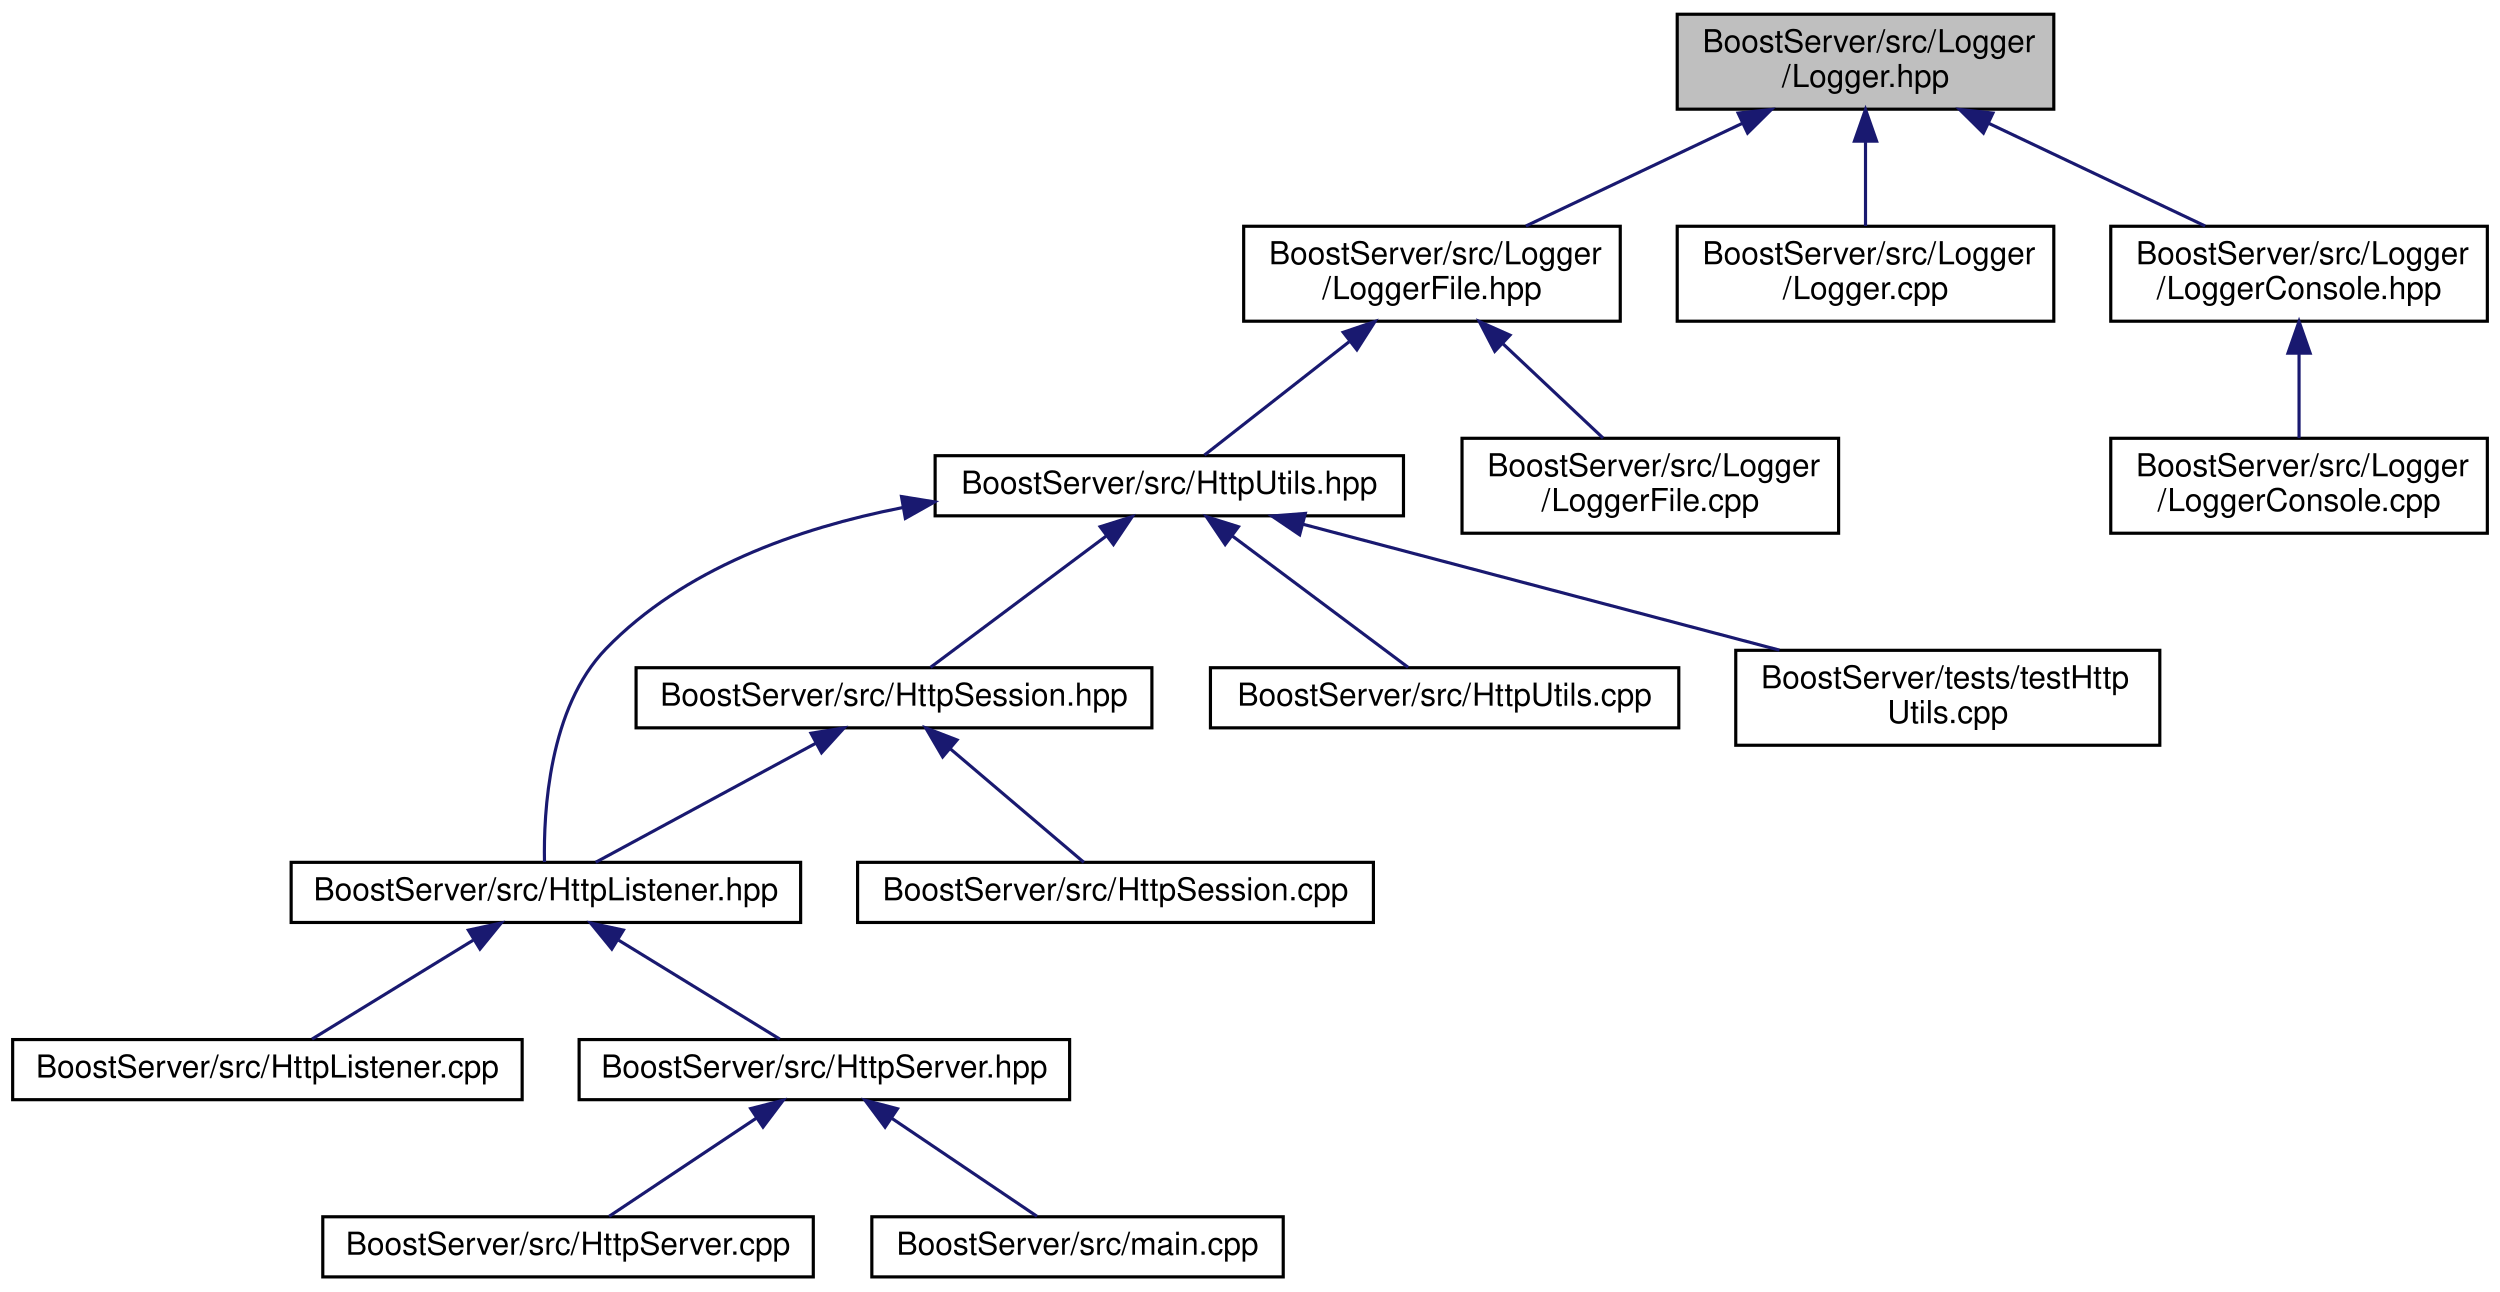
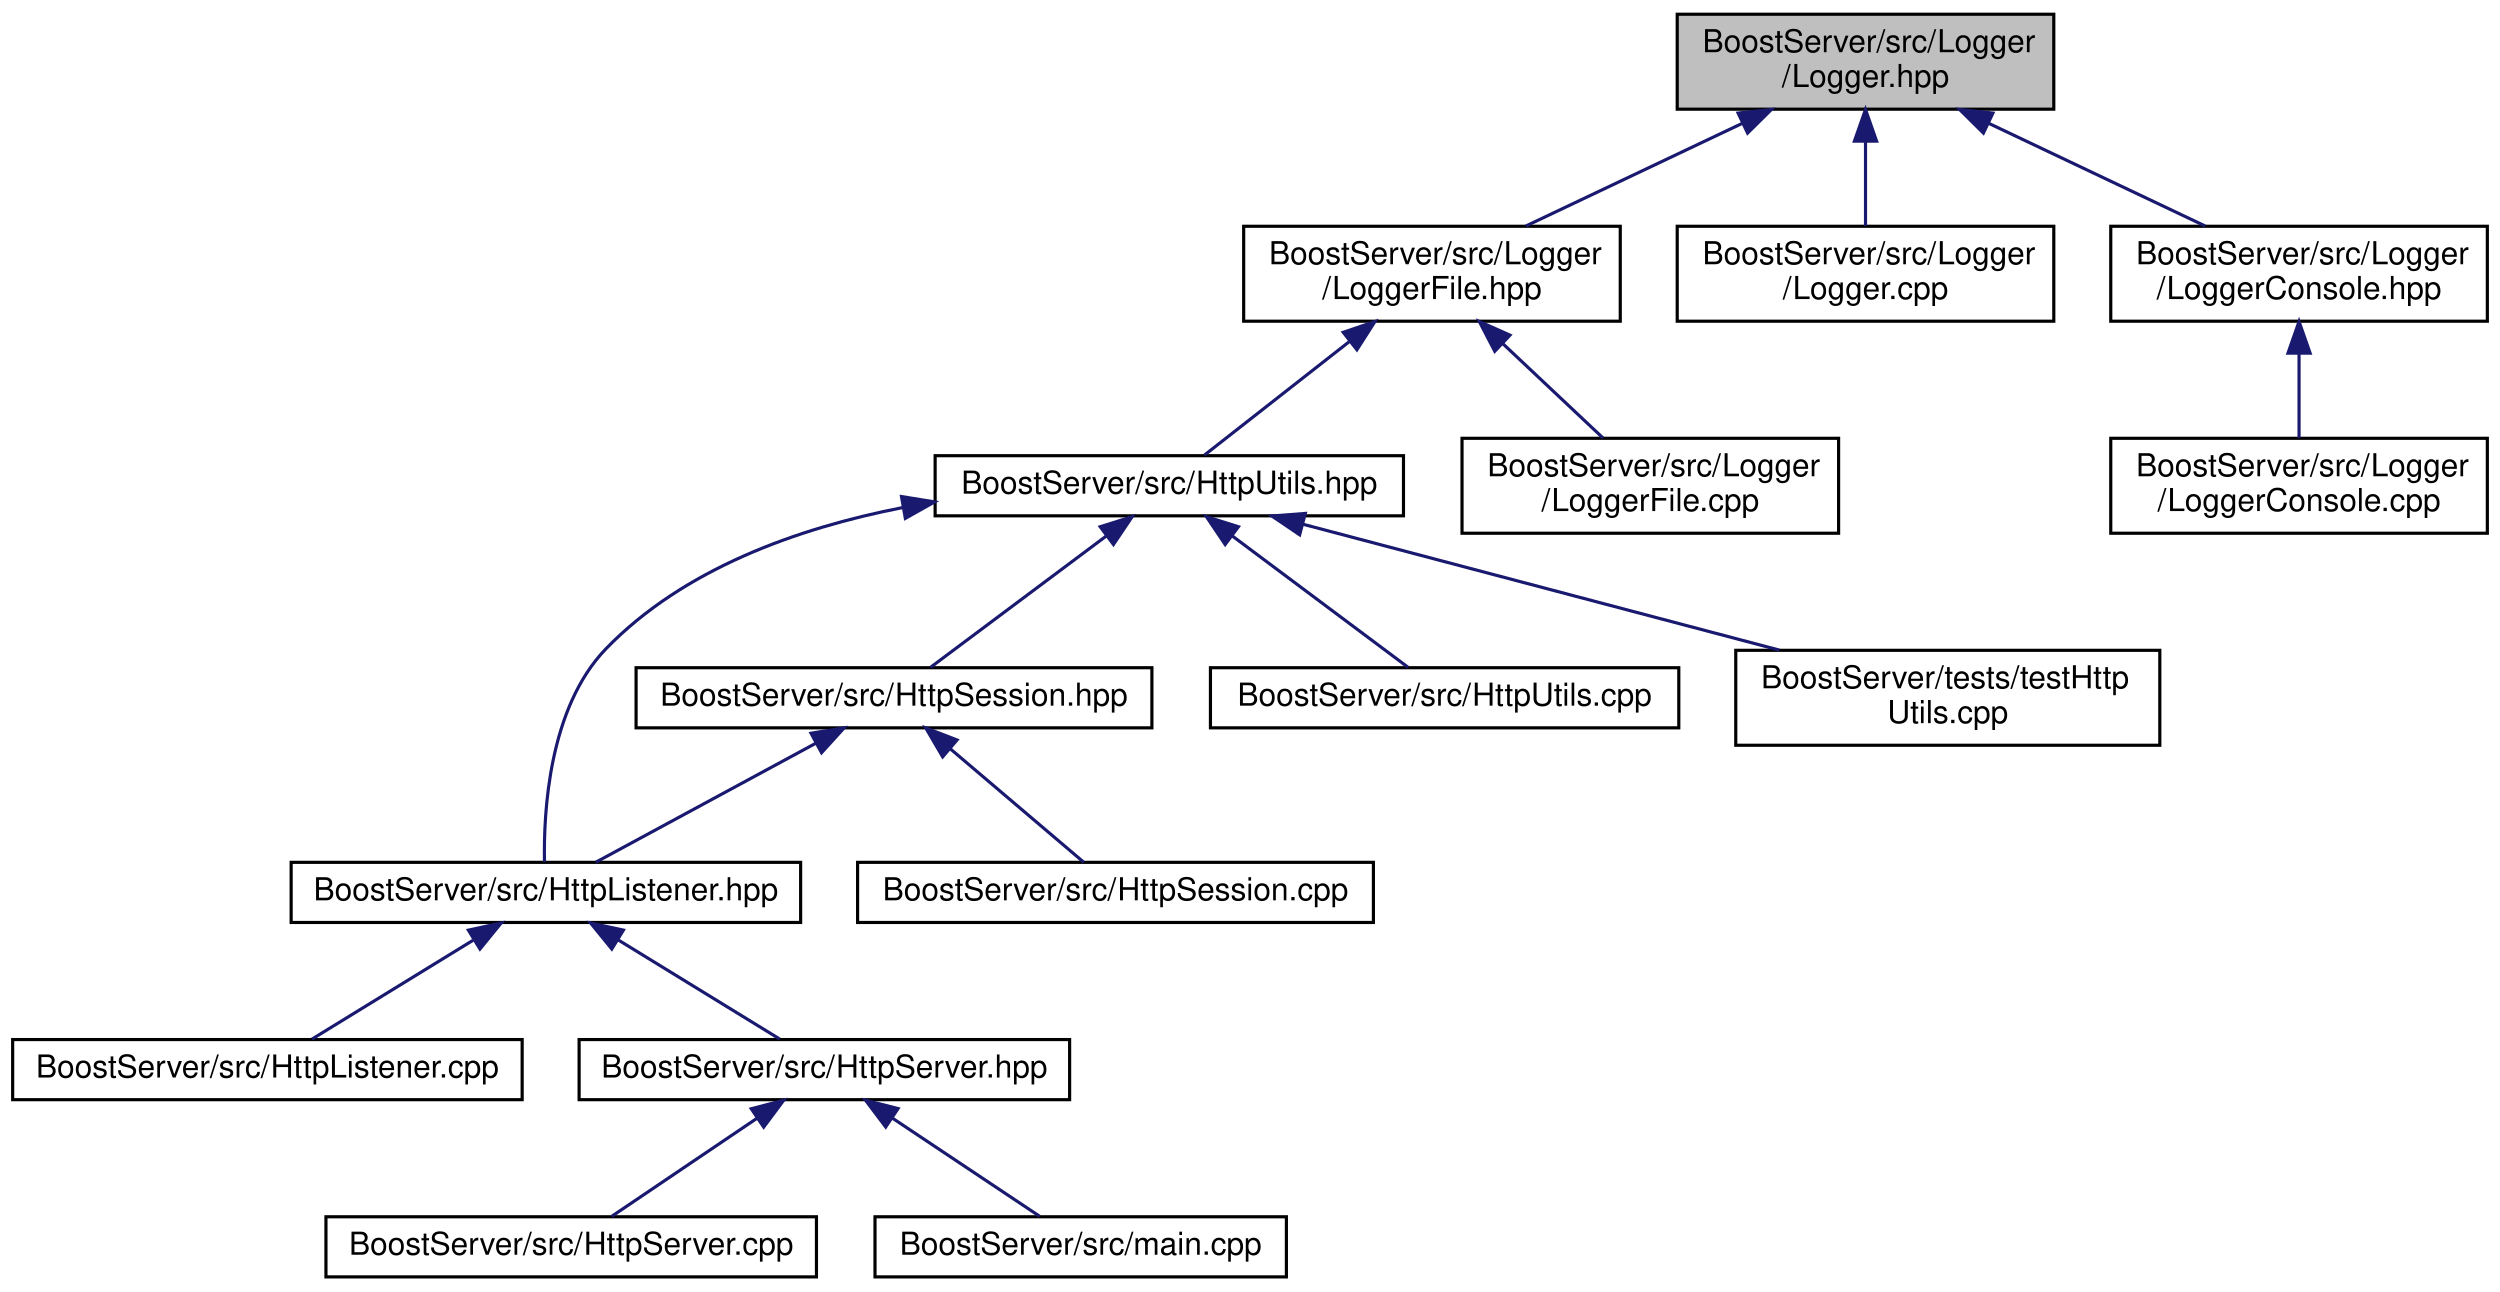
<svg xmlns="http://www.w3.org/2000/svg" xmlns:xlink="http://www.w3.org/1999/xlink" width="790pt" height="408pt" viewBox="0.00 0.00 790.00 408.00">
  <g id="graph0" class="graph" transform="scale(1 1) rotate(0) translate(4 404)">
    <g id="node1" class="node">
      <g id="a_node1">
        <a xlink:title=" ">
          <polygon fill="#bfbfbf" stroke="black" points="526,-369.5 526,-399.5 645,-399.5 645,-369.5 526,-369.5" />
          <text text-anchor="start" x="534" y="-387.5" font-family="Helvetica,sans-Serif" font-size="10.00">BoostServer/src/Logger</text>
          <text text-anchor="middle" x="585.5" y="-376.5" font-family="Helvetica,sans-Serif" font-size="10.00">/Logger.hpp</text>
        </a>
      </g>
    </g>
    <g id="node2" class="node">
      <g id="a_node2">
        <a xlink:href="../../d7/d17/_logger_file_8hpp.html" target="_top" xlink:title=" ">
          <polygon fill="none" stroke="black" points="389,-302.5 389,-332.5 508,-332.5 508,-302.5 389,-302.5" />
          <text text-anchor="start" x="397" y="-320.5" font-family="Helvetica,sans-Serif" font-size="10.00">BoostServer/src/Logger</text>
          <text text-anchor="middle" x="448.5" y="-309.5" font-family="Helvetica,sans-Serif" font-size="10.00">/LoggerFile.hpp</text>
        </a>
      </g>
    </g>
    <g id="edge1" class="edge">
      <path fill="none" stroke="midnightblue" d="M546.49,-364.99C524.78,-354.69 498.17,-342.07 478.17,-332.58" />
      <polygon fill="midnightblue" stroke="midnightblue" points="545.24,-368.27 555.77,-369.4 548.24,-361.95 545.24,-368.27" />
    </g>
    <g id="node14" class="node">
      <g id="a_node14">
        <a xlink:href="../../de/d27/_logger_8cpp.html" target="_top" xlink:title=" ">
          <polygon fill="none" stroke="black" points="526,-302.5 526,-332.5 645,-332.5 645,-302.5 526,-302.5" />
          <text text-anchor="start" x="534" y="-320.5" font-family="Helvetica,sans-Serif" font-size="10.00">BoostServer/src/Logger</text>
          <text text-anchor="middle" x="585.5" y="-309.5" font-family="Helvetica,sans-Serif" font-size="10.00">/Logger.cpp</text>
        </a>
      </g>
    </g>
    <g id="edge14" class="edge">
      <path fill="none" stroke="midnightblue" d="M585.5,-359.11C585.5,-350.15 585.5,-340.32 585.5,-332.58" />
      <polygon fill="midnightblue" stroke="midnightblue" points="582,-359.4 585.5,-369.4 589,-359.4 582,-359.4" />
    </g>
    <g id="node15" class="node">
      <g id="a_node15">
        <a xlink:href="../../d7/dfb/_logger_console_8hpp.html" target="_top" xlink:title=" ">
          <polygon fill="none" stroke="black" points="663,-302.5 663,-332.5 782,-332.5 782,-302.5 663,-302.5" />
          <text text-anchor="start" x="671" y="-320.5" font-family="Helvetica,sans-Serif" font-size="10.00">BoostServer/src/Logger</text>
          <text text-anchor="middle" x="722.5" y="-309.5" font-family="Helvetica,sans-Serif" font-size="10.00">/LoggerConsole.hpp</text>
        </a>
      </g>
    </g>
    <g id="edge15" class="edge">
      <path fill="none" stroke="midnightblue" d="M624.51,-364.99C646.22,-354.69 672.83,-342.07 692.83,-332.58" />
      <polygon fill="midnightblue" stroke="midnightblue" points="622.76,-361.95 615.23,-369.4 625.76,-368.27 622.76,-361.95" />
    </g>
    <g id="node3" class="node">
      <g id="a_node3">
        <a xlink:href="../../d4/d90/_http_utils_8hpp.html" target="_top" xlink:title=" ">
          <polygon fill="none" stroke="black" points="291.5,-241 291.5,-260 439.5,-260 439.5,-241 291.5,-241" />
          <text text-anchor="middle" x="365.5" y="-248" font-family="Helvetica,sans-Serif" font-size="10.00">BoostServer/src/HttpUtils.hpp</text>
        </a>
      </g>
    </g>
    <g id="edge2" class="edge">
      <path fill="none" stroke="midnightblue" d="M422.33,-296.01C406.92,-283.94 388.24,-269.3 376.6,-260.19" />
      <polygon fill="midnightblue" stroke="midnightblue" points="420.46,-298.99 430.49,-302.4 424.78,-293.47 420.46,-298.99" />
    </g>
    <g id="node13" class="node">
      <g id="a_node13">
        <a xlink:href="../../d1/dc6/_logger_file_8cpp.html" target="_top" xlink:title=" ">
          <polygon fill="none" stroke="black" points="458,-235.5 458,-265.5 577,-265.5 577,-235.5 458,-235.5" />
          <text text-anchor="start" x="466" y="-253.5" font-family="Helvetica,sans-Serif" font-size="10.00">BoostServer/src/Logger</text>
          <text text-anchor="middle" x="517.5" y="-242.5" font-family="Helvetica,sans-Serif" font-size="10.00">/LoggerFile.cpp</text>
        </a>
      </g>
    </g>
    <g id="edge13" class="edge">
      <path fill="none" stroke="midnightblue" d="M470.99,-295.31C481.34,-285.56 493.34,-274.26 502.56,-265.58" />
      <polygon fill="midnightblue" stroke="midnightblue" points="468.35,-292.99 463.47,-302.4 473.15,-298.09 468.35,-292.99" />
    </g>
    <g id="node4" class="node">
      <g id="a_node4">
+         <a xlink:href="../../d7/dc1/_http_session_8hpp.html" target="_top" xlink:title=" ">
+           <polygon fill="none" stroke="black" points="197,-174 197,-193 360,-193 360,-174 197,-174" />
+           <text text-anchor="middle" x="278.5" y="-181" font-family="Helvetica,sans-Serif" font-size="10.00">BoostServer/src/HttpSession.hpp</text>
+         </a>
+       </g>
+     </g>
+     <g id="edge3" class="edge">
+       <path fill="none" stroke="midnightblue" d="M345.51,-234.57C328.34,-221.74 304.18,-203.69 290.05,-193.13" />
+       <polygon fill="midnightblue" stroke="midnightblue" points="343.66,-237.55 353.77,-240.73 347.85,-231.94 343.66,-237.55" />
+     </g>
+     <g id="node5" class="node">
+       <g id="a_node5">
        <a xlink:href="../../dd/d4c/_http_listener_8hpp.html" target="_top" xlink:title=" ">
          <polygon fill="none" stroke="black" points="88,-112.5 88,-131.5 249,-131.5 249,-112.5 88,-112.5" />
          <text text-anchor="middle" x="168.5" y="-119.5" font-family="Helvetica,sans-Serif" font-size="10.00">BoostServer/src/HttpListener.hpp</text>
        </a>
      </g>
    </g>
-     <g id="edge3" class="edge">
+     <g id="edge10" class="edge">
      <path fill="none" stroke="midnightblue" d="M281.12,-243.58C247.89,-237.08 211.91,-224.19 187.5,-199 169.42,-180.34 167.74,-147.22 168.06,-131.6" />
      <polygon fill="midnightblue" stroke="midnightblue" points="280.87,-247.09 291.33,-245.4 282.09,-240.2 280.87,-247.09" />
-     </g>
-     <g id="node9" class="node">
-       <g id="a_node9">
-         <a xlink:href="../../d7/dc1/_http_session_8hpp.html" target="_top" xlink:title=" ">
-           <polygon fill="none" stroke="black" points="197,-174 197,-193 360,-193 360,-174 197,-174" />
-           <text text-anchor="middle" x="278.5" y="-181" font-family="Helvetica,sans-Serif" font-size="10.00">BoostServer/src/HttpSession.hpp</text>
-         </a>
-       </g>
-     </g>
-     <g id="edge8" class="edge">
-       <path fill="none" stroke="midnightblue" d="M345.51,-234.57C328.34,-221.74 304.18,-203.69 290.05,-193.13" />
-       <polygon fill="midnightblue" stroke="midnightblue" points="343.66,-237.55 353.77,-240.73 347.85,-231.94 343.66,-237.55" />
    </g>
    <g id="node11" class="node">
      <g id="a_node11">
        <a xlink:href="../../d5/d6a/_http_utils_8cpp.html" target="_top" xlink:title=" ">
          <polygon fill="none" stroke="black" points="378.5,-174 378.5,-193 526.5,-193 526.5,-174 378.5,-174" />
          <text text-anchor="middle" x="452.5" y="-181" font-family="Helvetica,sans-Serif" font-size="10.00">BoostServer/src/HttpUtils.cpp</text>
        </a>
      </g>
    </g>
    <g id="edge11" class="edge">
      <path fill="none" stroke="midnightblue" d="M385.49,-234.57C402.66,-221.74 426.82,-203.69 440.95,-193.13" />
      <polygon fill="midnightblue" stroke="midnightblue" points="383.15,-231.94 377.23,-240.73 387.34,-237.55 383.15,-231.94" />
    </g>
    <g id="node12" class="node">
      <g id="a_node12">
        <a xlink:href="../../da/d42/test_http_utils_8cpp.html" target="_top" xlink:title=" ">
          <polygon fill="none" stroke="black" points="544.5,-168.5 544.5,-198.5 678.5,-198.5 678.5,-168.5 544.5,-168.5" />
          <text text-anchor="start" x="552.5" y="-186.5" font-family="Helvetica,sans-Serif" font-size="10.00">BoostServer/tests/testHttp</text>
          <text text-anchor="middle" x="611.5" y="-175.5" font-family="Helvetica,sans-Serif" font-size="10.00">Utils.cpp</text>
        </a>
      </g>
    </g>
    <g id="edge12" class="edge">
      <path fill="none" stroke="midnightblue" d="M407.74,-238.34C449.4,-227.33 513.2,-210.47 558.29,-198.56" />
      <polygon fill="midnightblue" stroke="midnightblue" points="406.69,-235 397.91,-240.94 408.48,-241.76 406.69,-235" />
    </g>
-     <g id="node5" class="node">
-       <g id="a_node5">
-         <a xlink:href="../../df/df5/_http_listener_8cpp.html" target="_top" xlink:title=" ">
-           <polygon fill="none" stroke="black" points="0,-56.5 0,-75.5 161,-75.5 161,-56.5 0,-56.5" />
-           <text text-anchor="middle" x="80.5" y="-63.5" font-family="Helvetica,sans-Serif" font-size="10.00">BoostServer/src/HttpListener.cpp</text>
-         </a>
-       </g>
-     </g>
    <g id="edge4" class="edge">
-       <path fill="none" stroke="midnightblue" d="M145.52,-106.9C129.39,-97 108.32,-84.07 94.6,-75.65" />
-       <polygon fill="midnightblue" stroke="midnightblue" points="144.01,-110.08 154.36,-112.32 147.67,-104.11 144.01,-110.08" />
-     </g>
-     <g id="node6" class="node">
-       <g id="a_node6">
-         <a xlink:href="../../dc/da1/_http_server_8hpp.html" target="_top" xlink:title=" ">
-           <polygon fill="none" stroke="black" points="179,-56.5 179,-75.5 334,-75.5 334,-56.5 179,-56.5" />
-           <text text-anchor="middle" x="256.5" y="-63.5" font-family="Helvetica,sans-Serif" font-size="10.00">BoostServer/src/HttpServer.hpp</text>
-         </a>
-       </g>
-     </g>
-     <g id="edge5" class="edge">
-       <path fill="none" stroke="midnightblue" d="M191.48,-106.9C207.61,-97 228.68,-84.07 242.4,-75.65" />
-       <polygon fill="midnightblue" stroke="midnightblue" points="189.33,-104.11 182.64,-112.32 192.99,-110.08 189.33,-104.11" />
-     </g>
-     <g id="node7" class="node">
-       <g id="a_node7">
-         <a xlink:href="../../dc/d40/_http_server_8cpp.html" target="_top" xlink:title=" ">
-           <polygon fill="none" stroke="black" points="98,-0.5 98,-19.5 253,-19.5 253,-0.5 98,-0.5" />
-           <text text-anchor="middle" x="175.5" y="-7.5" font-family="Helvetica,sans-Serif" font-size="10.00">BoostServer/src/HttpServer.cpp</text>
-         </a>
-       </g>
-     </g>
-     <g id="edge6" class="edge">
-       <path fill="none" stroke="midnightblue" d="M234.93,-50.62C220.14,-40.76 200.99,-27.99 188.48,-19.65" />
-       <polygon fill="midnightblue" stroke="midnightblue" points="233.22,-53.69 243.49,-56.32 237.11,-47.86 233.22,-53.69" />
-     </g>
-     <g id="node8" class="node">
-       <g id="a_node8">
-         <a xlink:href="../../df/d0a/main_8cpp.html" target="_top" xlink:title=" ">
-           <polygon fill="none" stroke="black" points="271.5,-0.5 271.5,-19.5 401.5,-19.5 401.5,-0.5 271.5,-0.5" />
-           <text text-anchor="middle" x="336.5" y="-7.5" font-family="Helvetica,sans-Serif" font-size="10.00">BoostServer/src/main.cpp</text>
-         </a>
-       </g>
-     </g>
-     <g id="edge7" class="edge">
-       <path fill="none" stroke="midnightblue" d="M277.8,-50.62C292.42,-40.76 311.33,-27.99 323.68,-19.65" />
-       <polygon fill="midnightblue" stroke="midnightblue" points="275.68,-47.83 269.35,-56.32 279.6,-53.63 275.68,-47.83" />
-     </g>
-     <g id="edge9" class="edge">
      <path fill="none" stroke="midnightblue" d="M253.93,-169.21C232.63,-157.69 202.43,-141.36 184.23,-131.51" />
      <polygon fill="midnightblue" stroke="midnightblue" points="252.28,-172.3 262.74,-173.98 255.61,-166.14 252.28,-172.3" />
    </g>
    <g id="node10" class="node">
      <g id="a_node10">
        <a xlink:href="../../dc/df0/_http_session_8cpp.html" target="_top" xlink:title=" ">
          <polygon fill="none" stroke="black" points="267,-112.5 267,-131.5 430,-131.5 430,-112.5 267,-112.5" />
          <text text-anchor="middle" x="348.5" y="-119.5" font-family="Helvetica,sans-Serif" font-size="10.00">BoostServer/src/HttpSession.cpp</text>
        </a>
      </g>
    </g>
-     <g id="edge10" class="edge">
+     <g id="edge9" class="edge">
      <path fill="none" stroke="midnightblue" d="M296.18,-167.47C309.57,-156.09 327.48,-140.87 338.49,-131.51" />
      <polygon fill="midnightblue" stroke="midnightblue" points="293.88,-164.83 288.53,-173.98 298.42,-170.17 293.88,-164.83" />
+     </g>
+     <g id="node6" class="node">
+       <g id="a_node6">
+         <a xlink:href="../../df/df5/_http_listener_8cpp.html" target="_top" xlink:title=" ">
+           <polygon fill="none" stroke="black" points="0,-56.5 0,-75.5 161,-75.5 161,-56.5 0,-56.5" />
+           <text text-anchor="middle" x="80.5" y="-63.5" font-family="Helvetica,sans-Serif" font-size="10.00">BoostServer/src/HttpListener.cpp</text>
+         </a>
+       </g>
+     </g>
+     <g id="edge5" class="edge">
+       <path fill="none" stroke="midnightblue" d="M145.52,-106.9C129.39,-97 108.32,-84.07 94.6,-75.65" />
+       <polygon fill="midnightblue" stroke="midnightblue" points="144.01,-110.08 154.36,-112.32 147.67,-104.11 144.01,-110.08" />
+     </g>
+     <g id="node7" class="node">
+       <g id="a_node7">
+         <a xlink:href="../../dc/da1/_http_server_8hpp.html" target="_top" xlink:title=" ">
+           <polygon fill="none" stroke="black" points="179,-56.5 179,-75.5 334,-75.5 334,-56.5 179,-56.5" />
+           <text text-anchor="middle" x="256.5" y="-63.5" font-family="Helvetica,sans-Serif" font-size="10.00">BoostServer/src/HttpServer.hpp</text>
+         </a>
+       </g>
+     </g>
+     <g id="edge6" class="edge">
+       <path fill="none" stroke="midnightblue" d="M191.48,-106.9C207.61,-97 228.68,-84.07 242.4,-75.65" />
+       <polygon fill="midnightblue" stroke="midnightblue" points="189.33,-104.11 182.64,-112.32 192.99,-110.08 189.33,-104.11" />
+     </g>
+     <g id="node8" class="node">
+       <g id="a_node8">
+         <a xlink:href="../../dc/d40/_http_server_8cpp.html" target="_top" xlink:title=" ">
+           <polygon fill="none" stroke="black" points="99,-0.5 99,-19.5 254,-19.5 254,-0.5 99,-0.5" />
+           <text text-anchor="middle" x="176.5" y="-7.5" font-family="Helvetica,sans-Serif" font-size="10.00">BoostServer/src/HttpServer.cpp</text>
+         </a>
+       </g>
+     </g>
+     <g id="edge7" class="edge">
+       <path fill="none" stroke="midnightblue" d="M235.2,-50.62C220.58,-40.76 201.67,-27.99 189.32,-19.65" />
+       <polygon fill="midnightblue" stroke="midnightblue" points="233.4,-53.63 243.65,-56.32 237.32,-47.83 233.4,-53.63" />
+     </g>
+     <g id="node9" class="node">
+       <g id="a_node9">
+         <a xlink:href="../../df/d0a/main_8cpp.html" target="_top" xlink:title=" ">
+           <polygon fill="none" stroke="black" points="272.5,-0.5 272.5,-19.5 402.5,-19.5 402.5,-0.5 272.5,-0.5" />
+           <text text-anchor="middle" x="337.5" y="-7.5" font-family="Helvetica,sans-Serif" font-size="10.00">BoostServer/src/main.cpp</text>
+         </a>
+       </g>
+     </g>
+     <g id="edge8" class="edge">
+       <path fill="none" stroke="midnightblue" d="M278.07,-50.62C292.86,-40.76 312.01,-27.99 324.52,-19.65" />
+       <polygon fill="midnightblue" stroke="midnightblue" points="275.89,-47.86 269.51,-56.32 279.78,-53.69 275.89,-47.86" />
    </g>
    <g id="node16" class="node">
      <g id="a_node16">
        <a xlink:href="../../da/d59/_logger_console_8cpp.html" target="_top" xlink:title=" ">
          <polygon fill="none" stroke="black" points="663,-235.5 663,-265.5 782,-265.5 782,-235.5 663,-235.5" />
          <text text-anchor="start" x="671" y="-253.5" font-family="Helvetica,sans-Serif" font-size="10.00">BoostServer/src/Logger</text>
          <text text-anchor="middle" x="722.5" y="-242.5" font-family="Helvetica,sans-Serif" font-size="10.00">/LoggerConsole.cpp</text>
        </a>
      </g>
    </g>
    <g id="edge16" class="edge">
      <path fill="none" stroke="midnightblue" d="M722.5,-292.11C722.5,-283.15 722.5,-273.32 722.5,-265.58" />
      <polygon fill="midnightblue" stroke="midnightblue" points="719,-292.4 722.5,-302.4 726,-292.4 719,-292.4" />
    </g>
  </g>
</svg>
